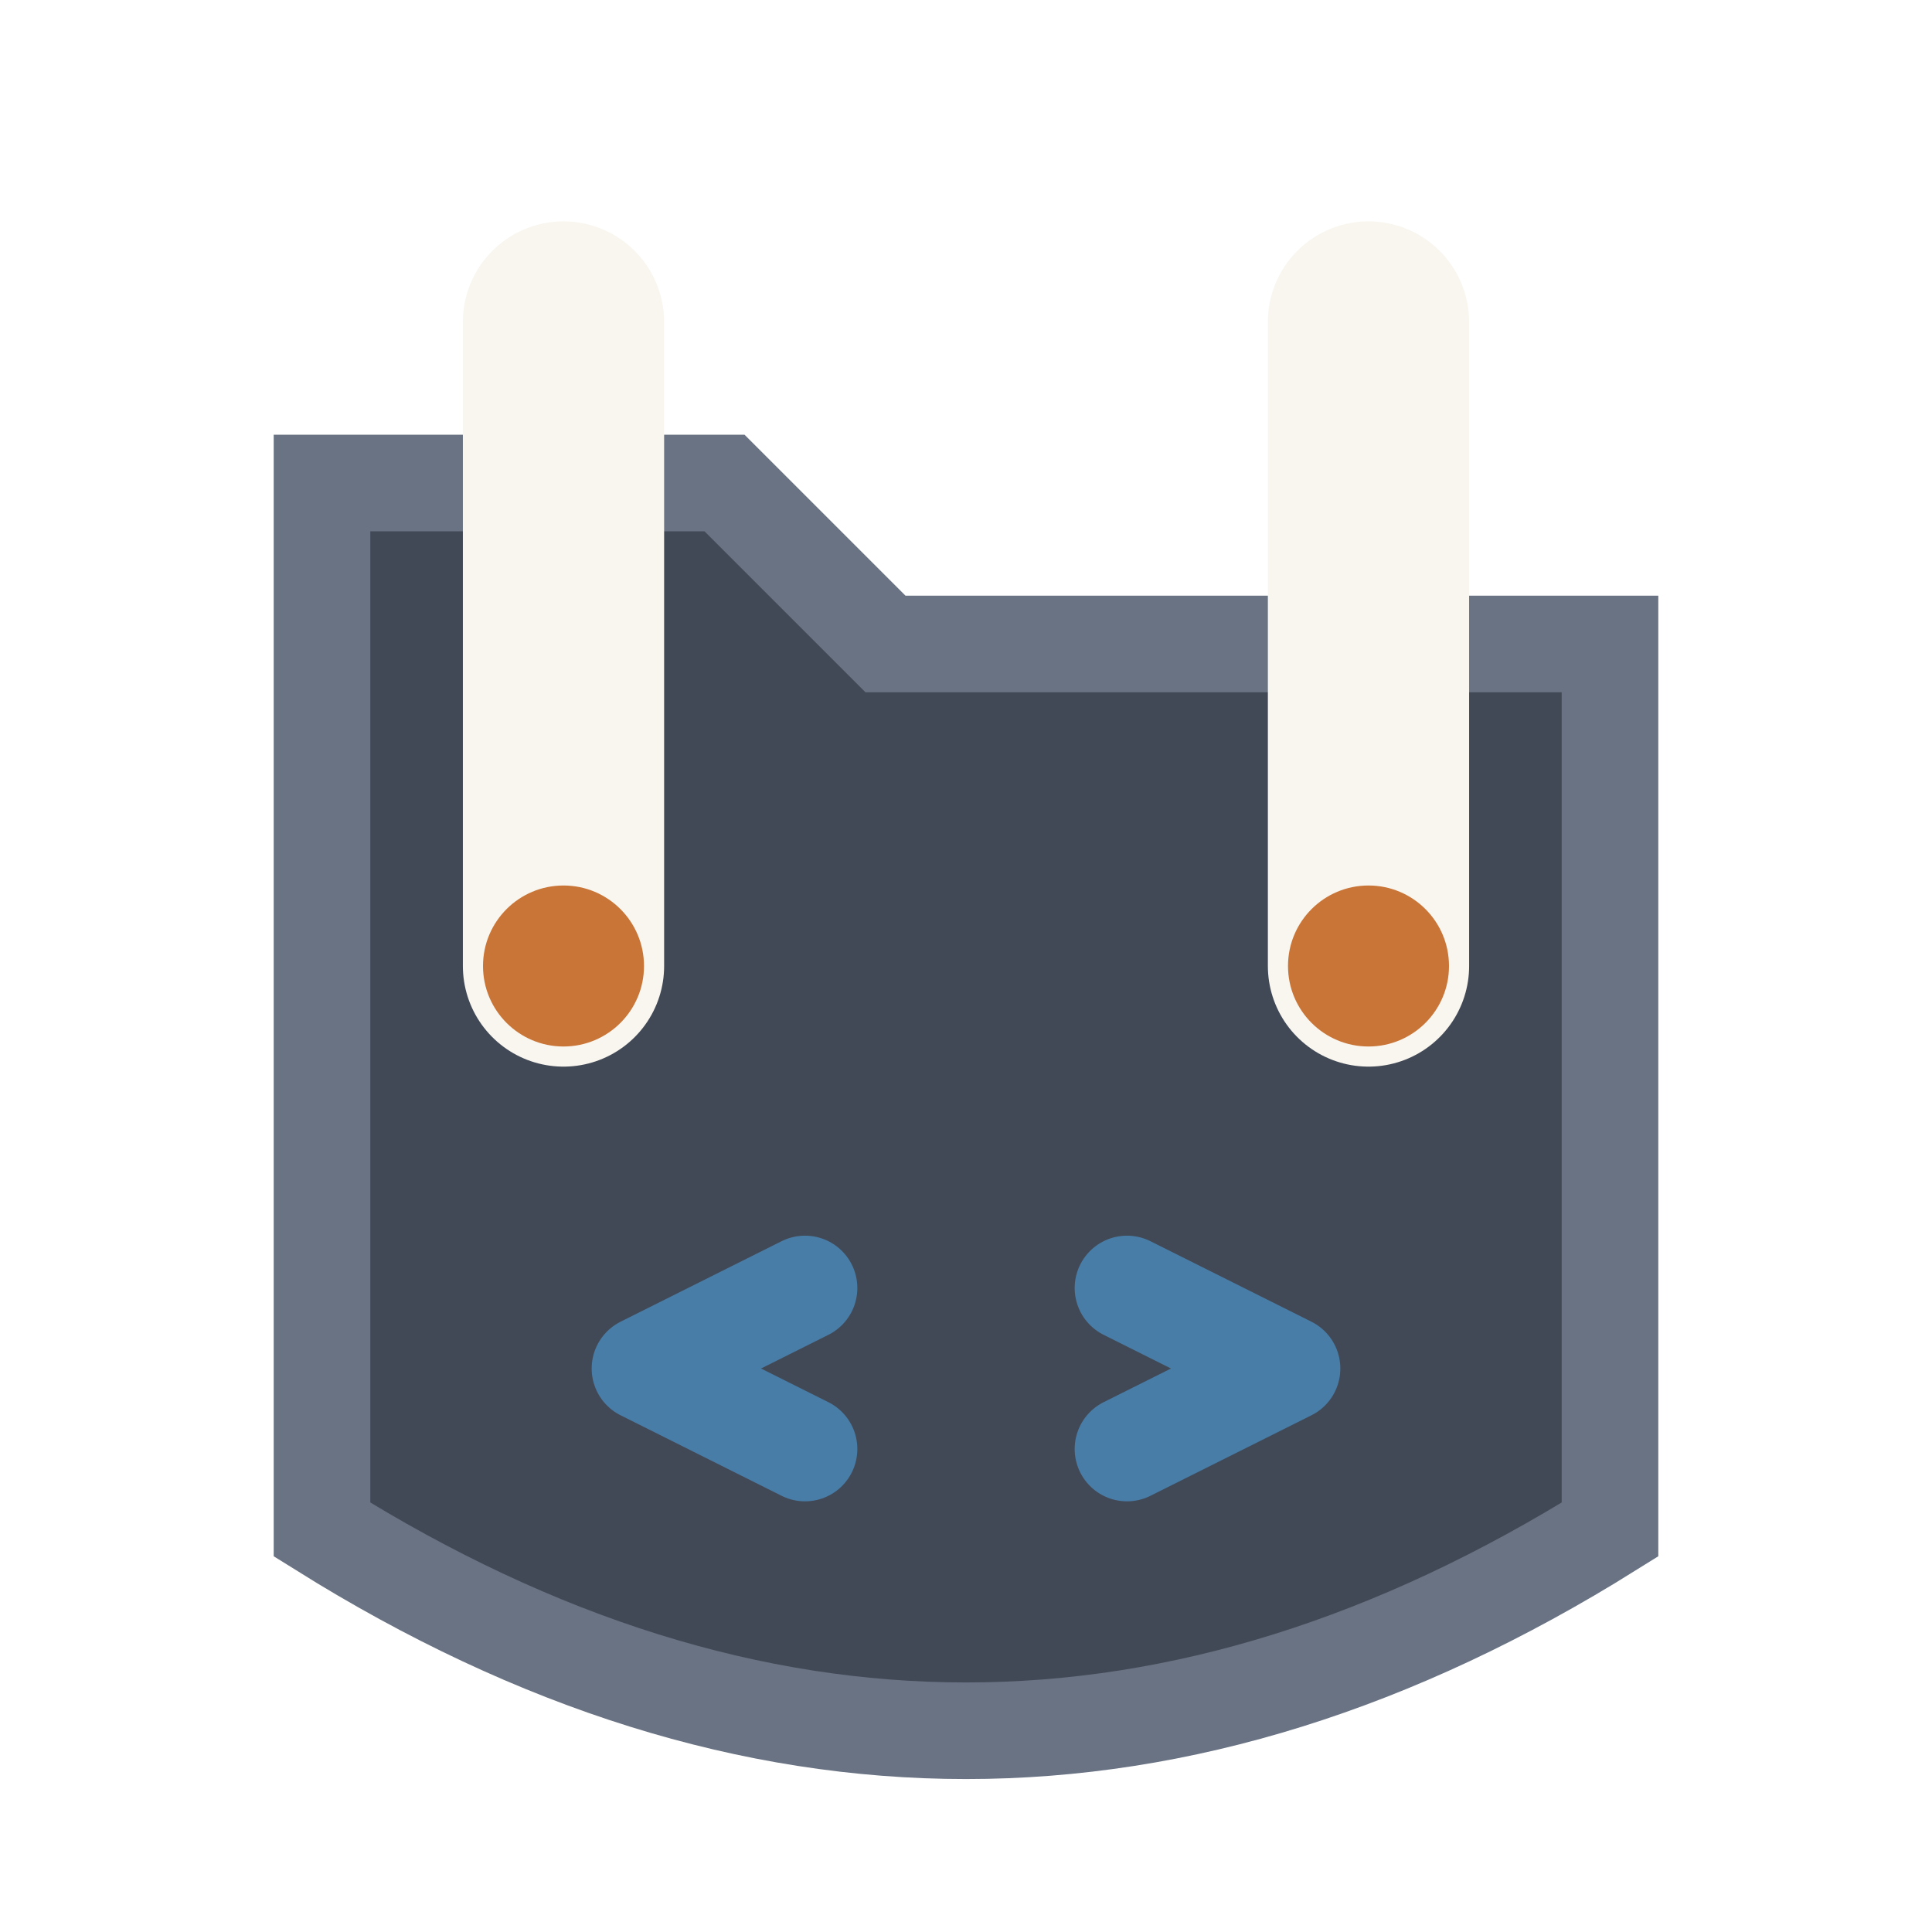
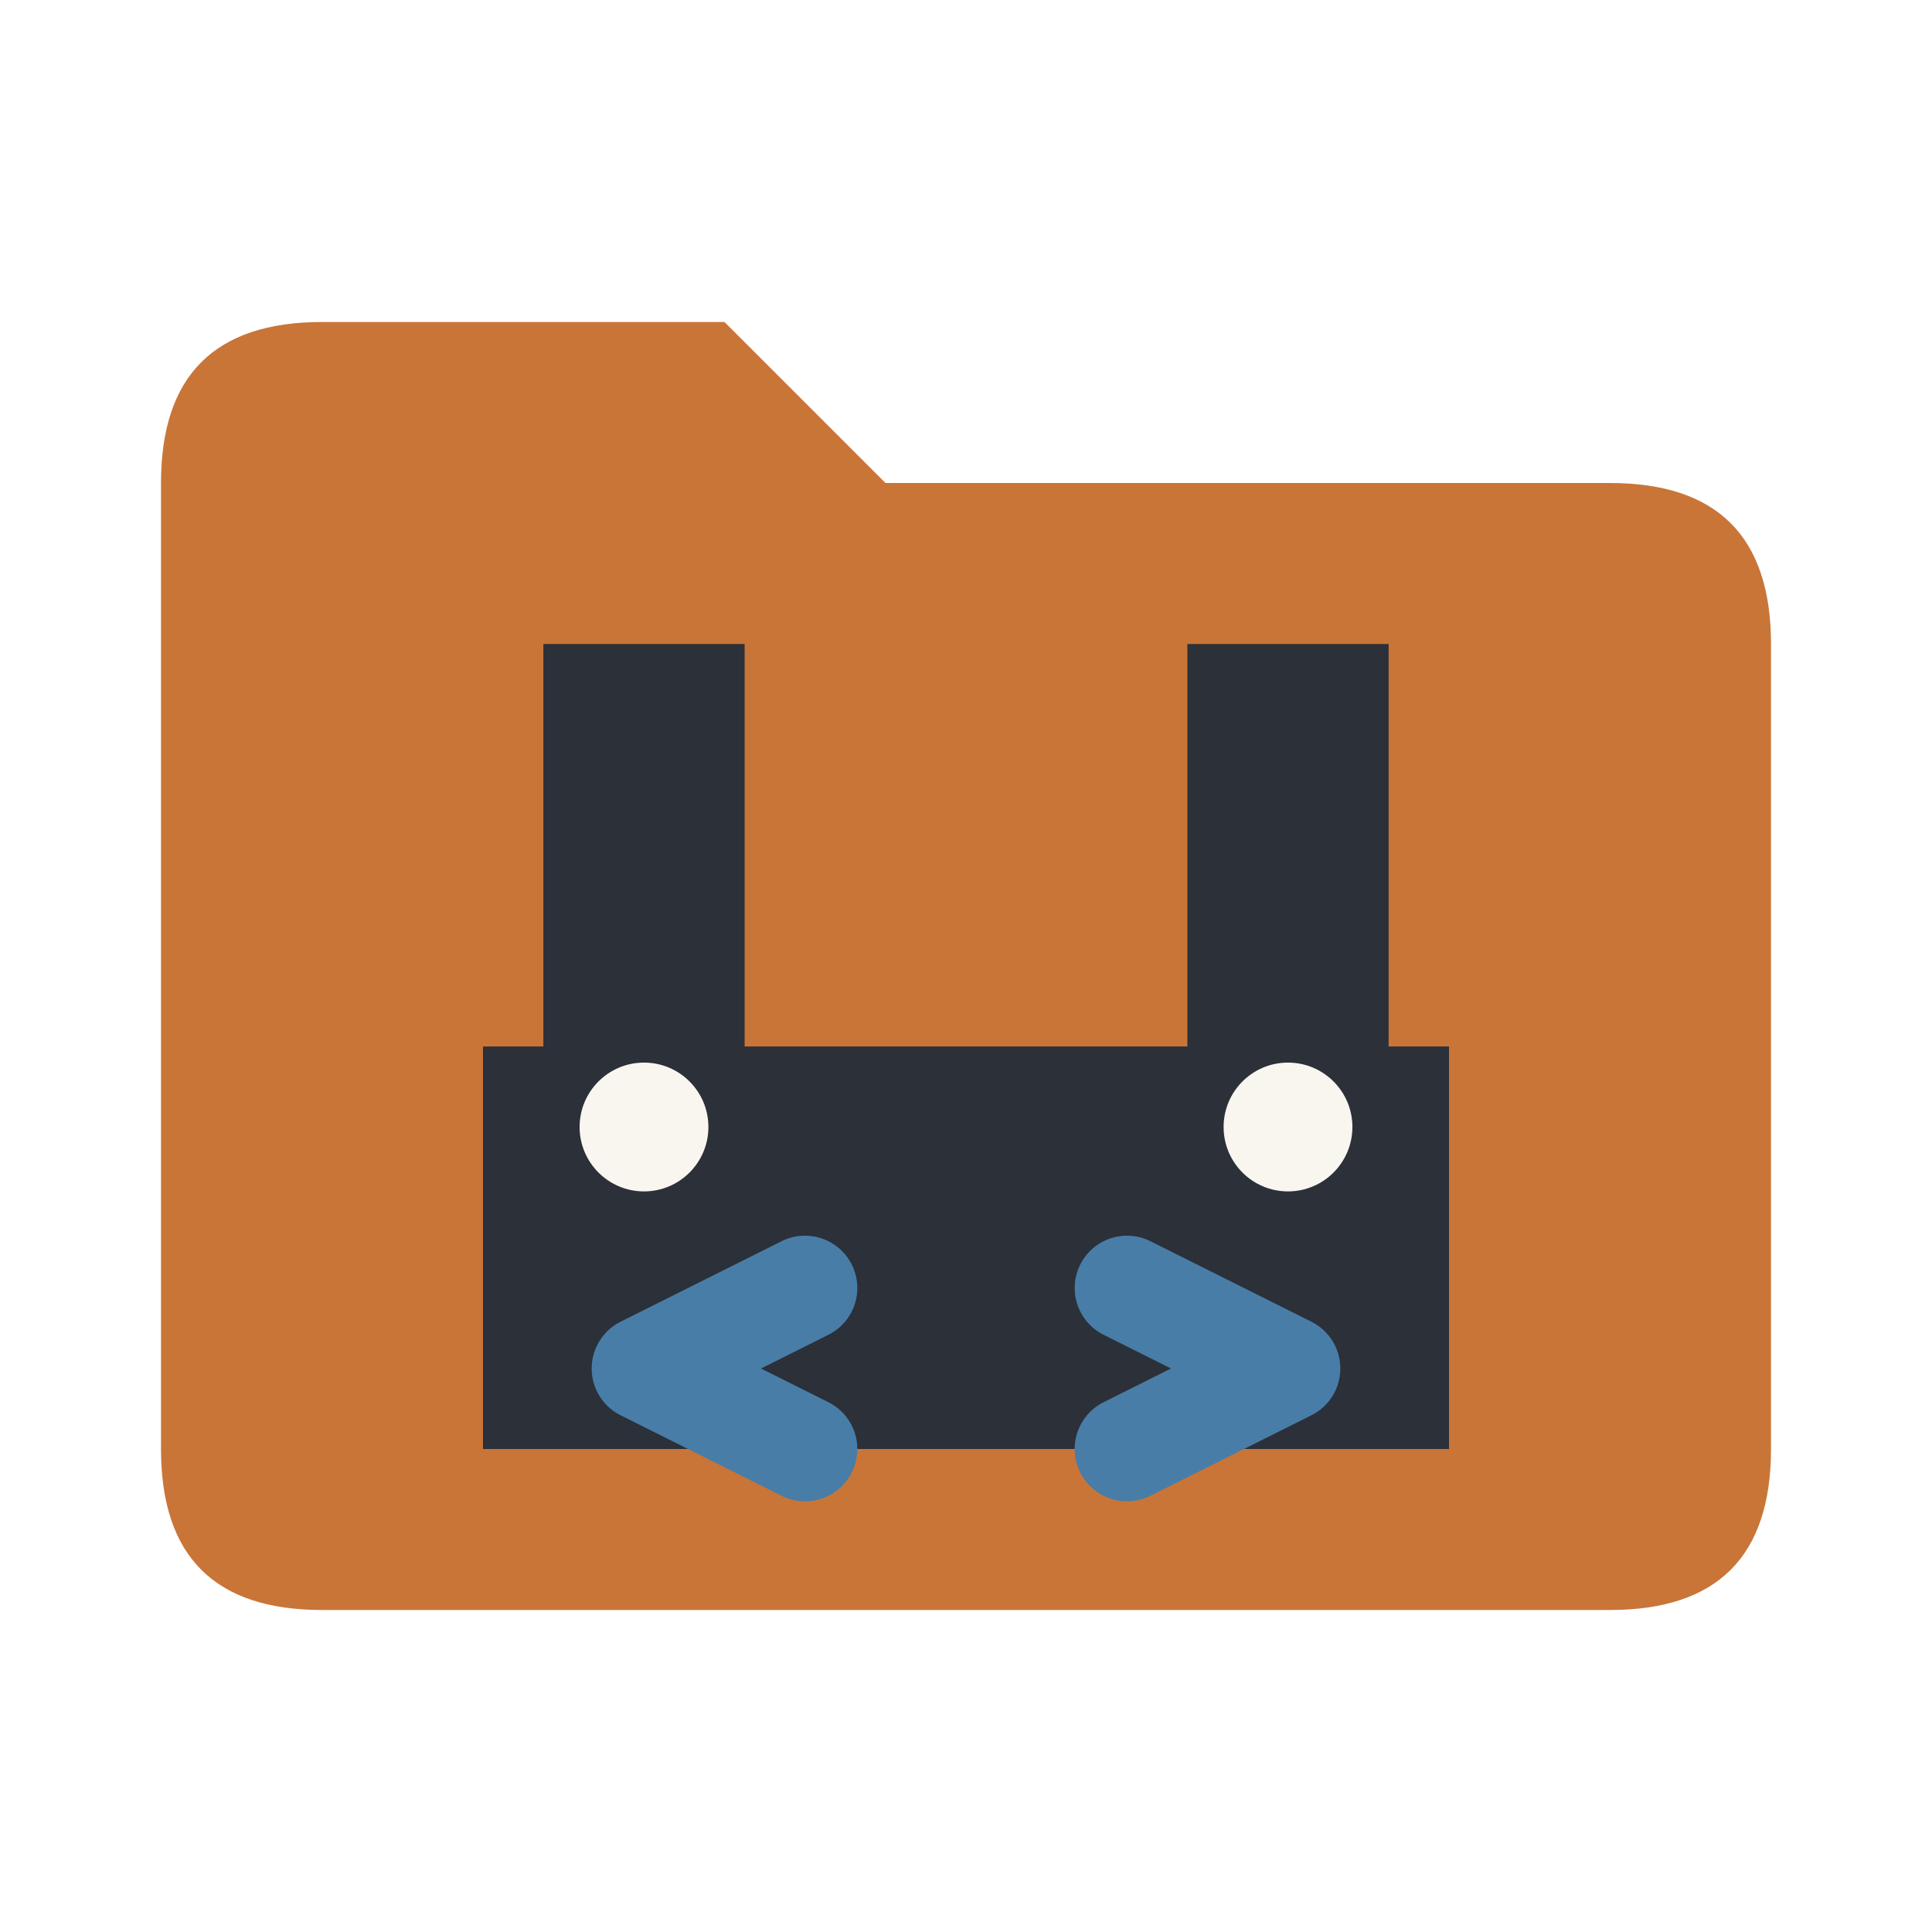
<svg xmlns="http://www.w3.org/2000/svg" width="24" height="24" viewBox="0 0 24 24">
-   <path d="M4 6H9L11 8H20V19Q12 24 4 19Z" fill="#424956" stroke="#697383" stroke-width="1.2" />
-   <path d="M7 4V12M17 4V12" stroke="#F9F6EF" stroke-width="2.5" stroke-linecap="round" />
-   <circle cx="7" cy="12" r="1" fill="#C97537" />
-   <circle cx="17" cy="12" r="1" fill="#C97537" />
+   <path d="M2 6Q2 4 4 4H9L11 6H20Q22 6 22 8V18Q22 20 20 20H4Q2 20 2 18Z" fill="#C97537" />
+   <path d="M8 8V17M16 8V17" stroke="#2B3039" stroke-width="2.5" />
+   <path d="M6 13H18V18H6Z" fill="#2B3039" />
+   <circle cx="8" cy="14" r=".8" fill="#F9F6EF" />
+   <circle cx="16" cy="14" r=".8" fill="#F9F6EF" />
  <path d="M10 16L8 17L10 18M14 16L16 17L14 18" fill="none" stroke="#487DA7" stroke-width="1.3" stroke-linecap="round" stroke-linejoin="round" />
</svg>
